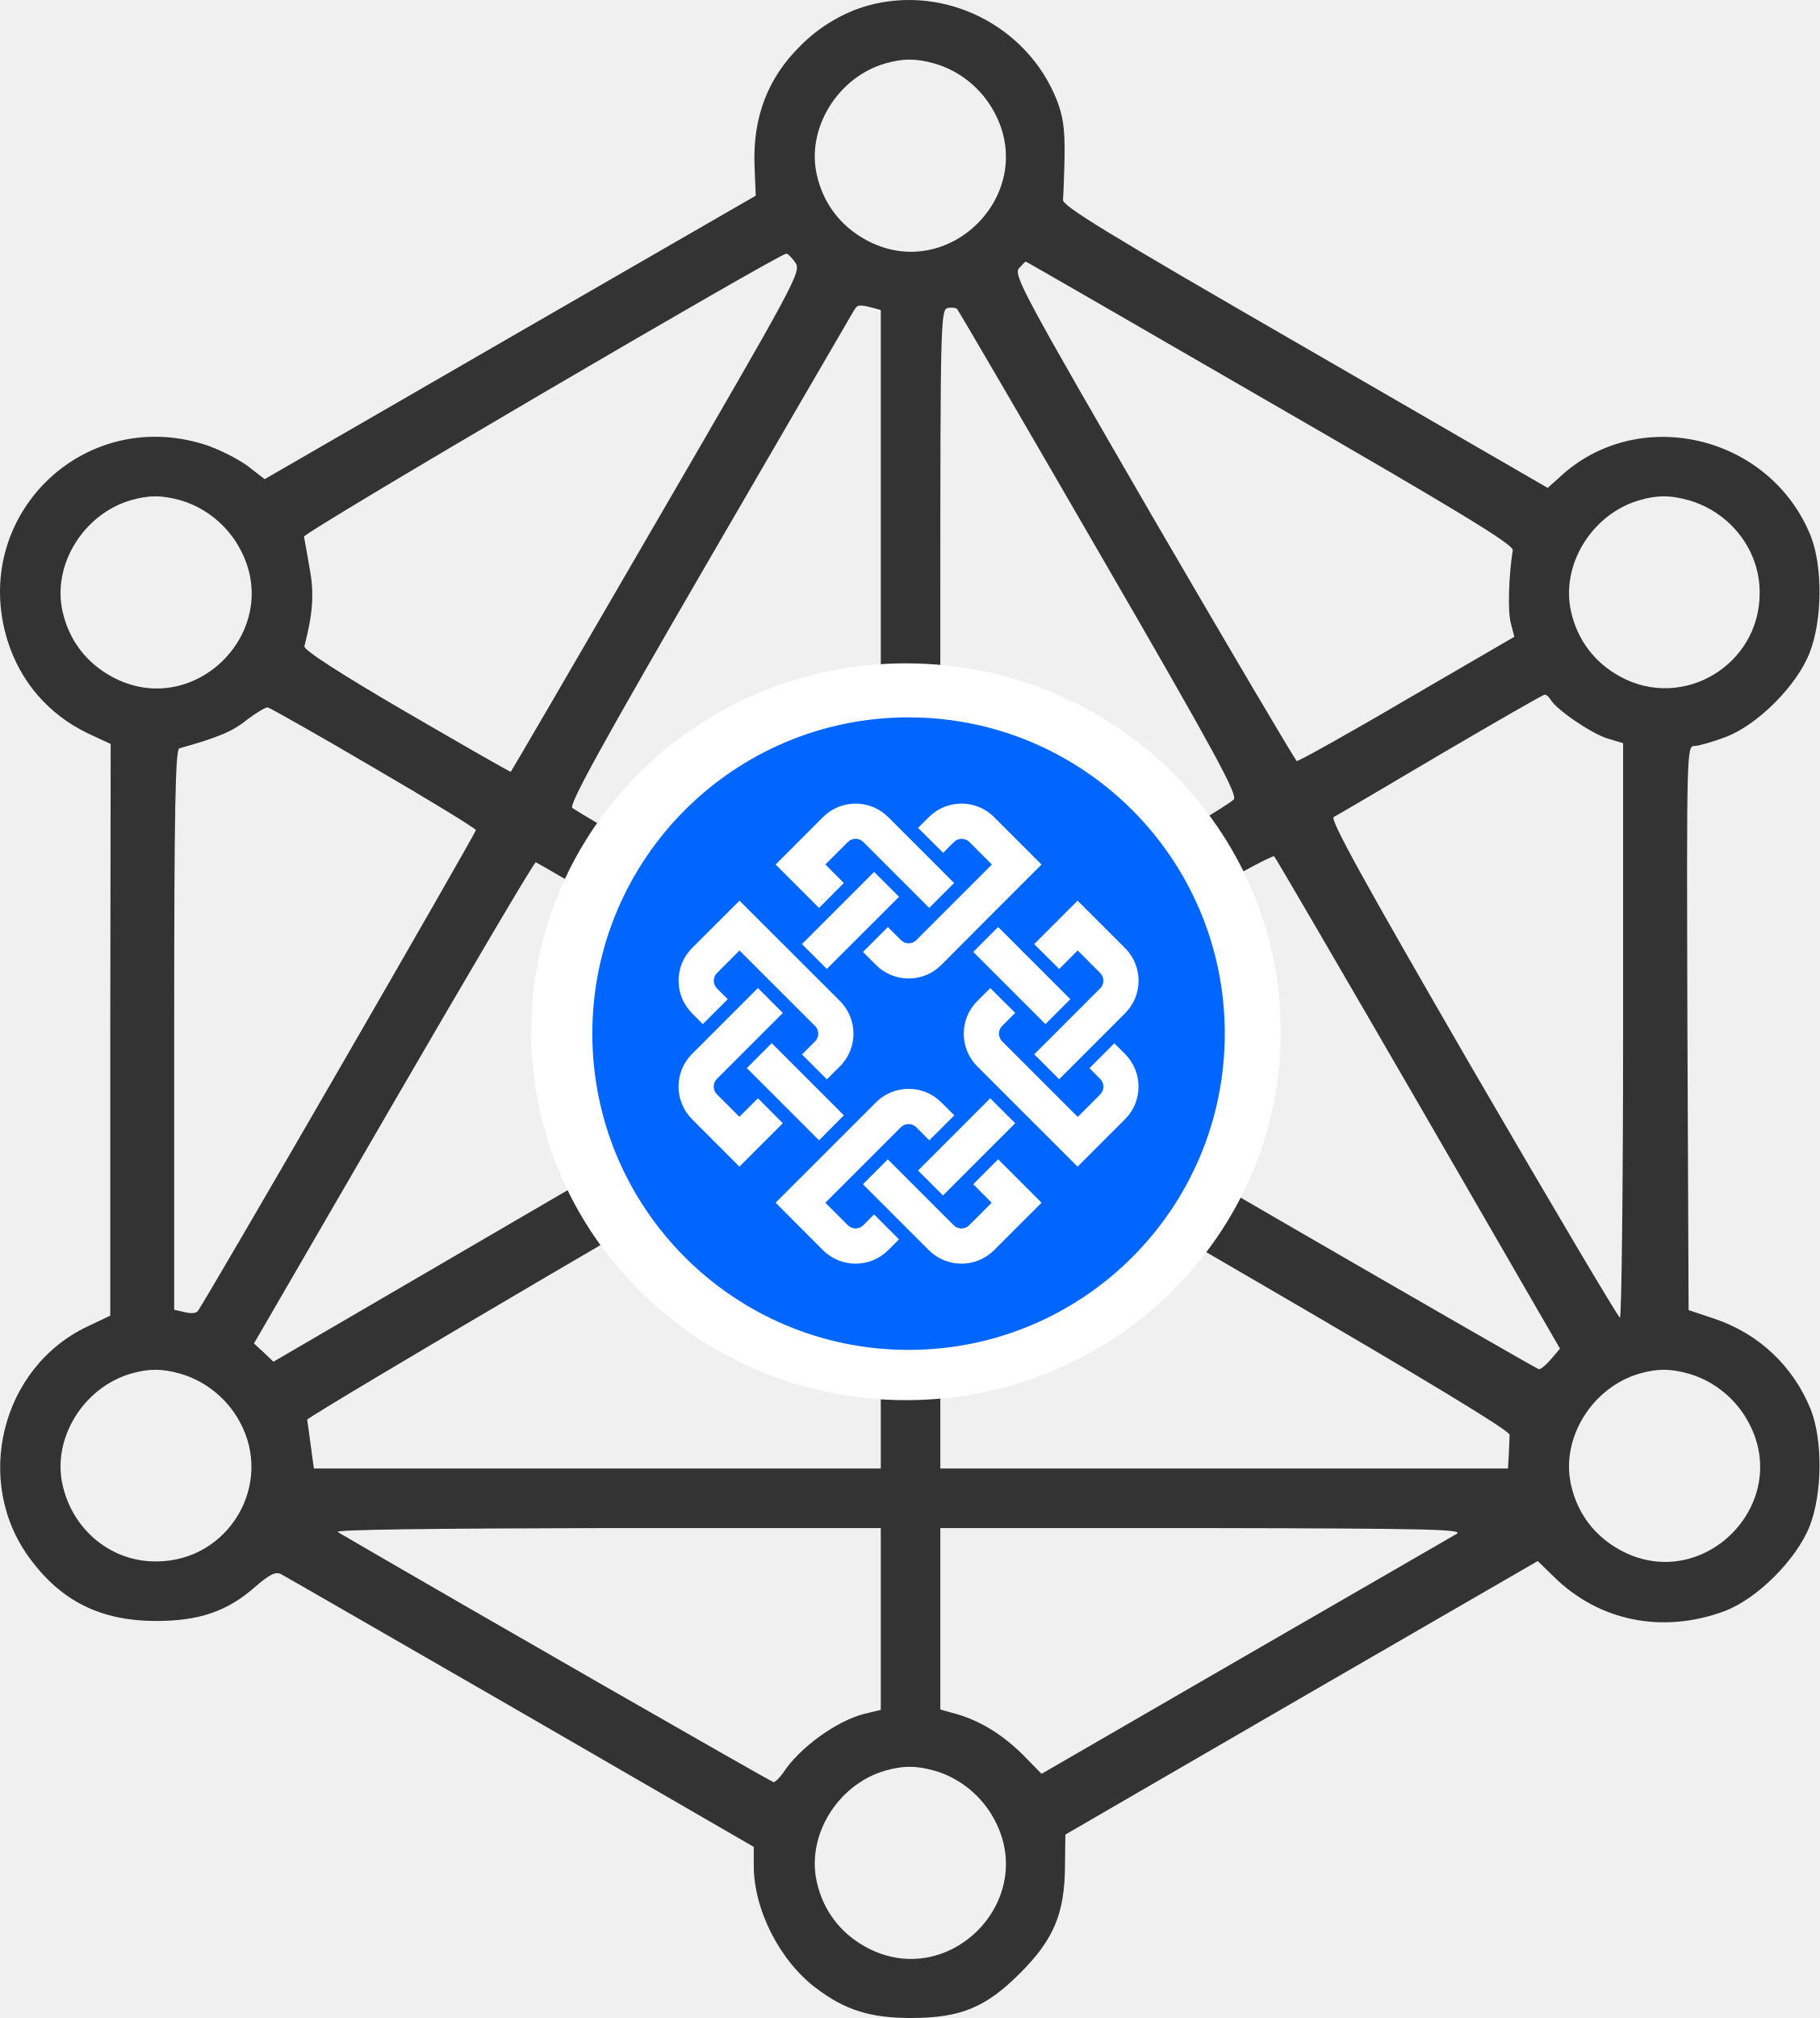
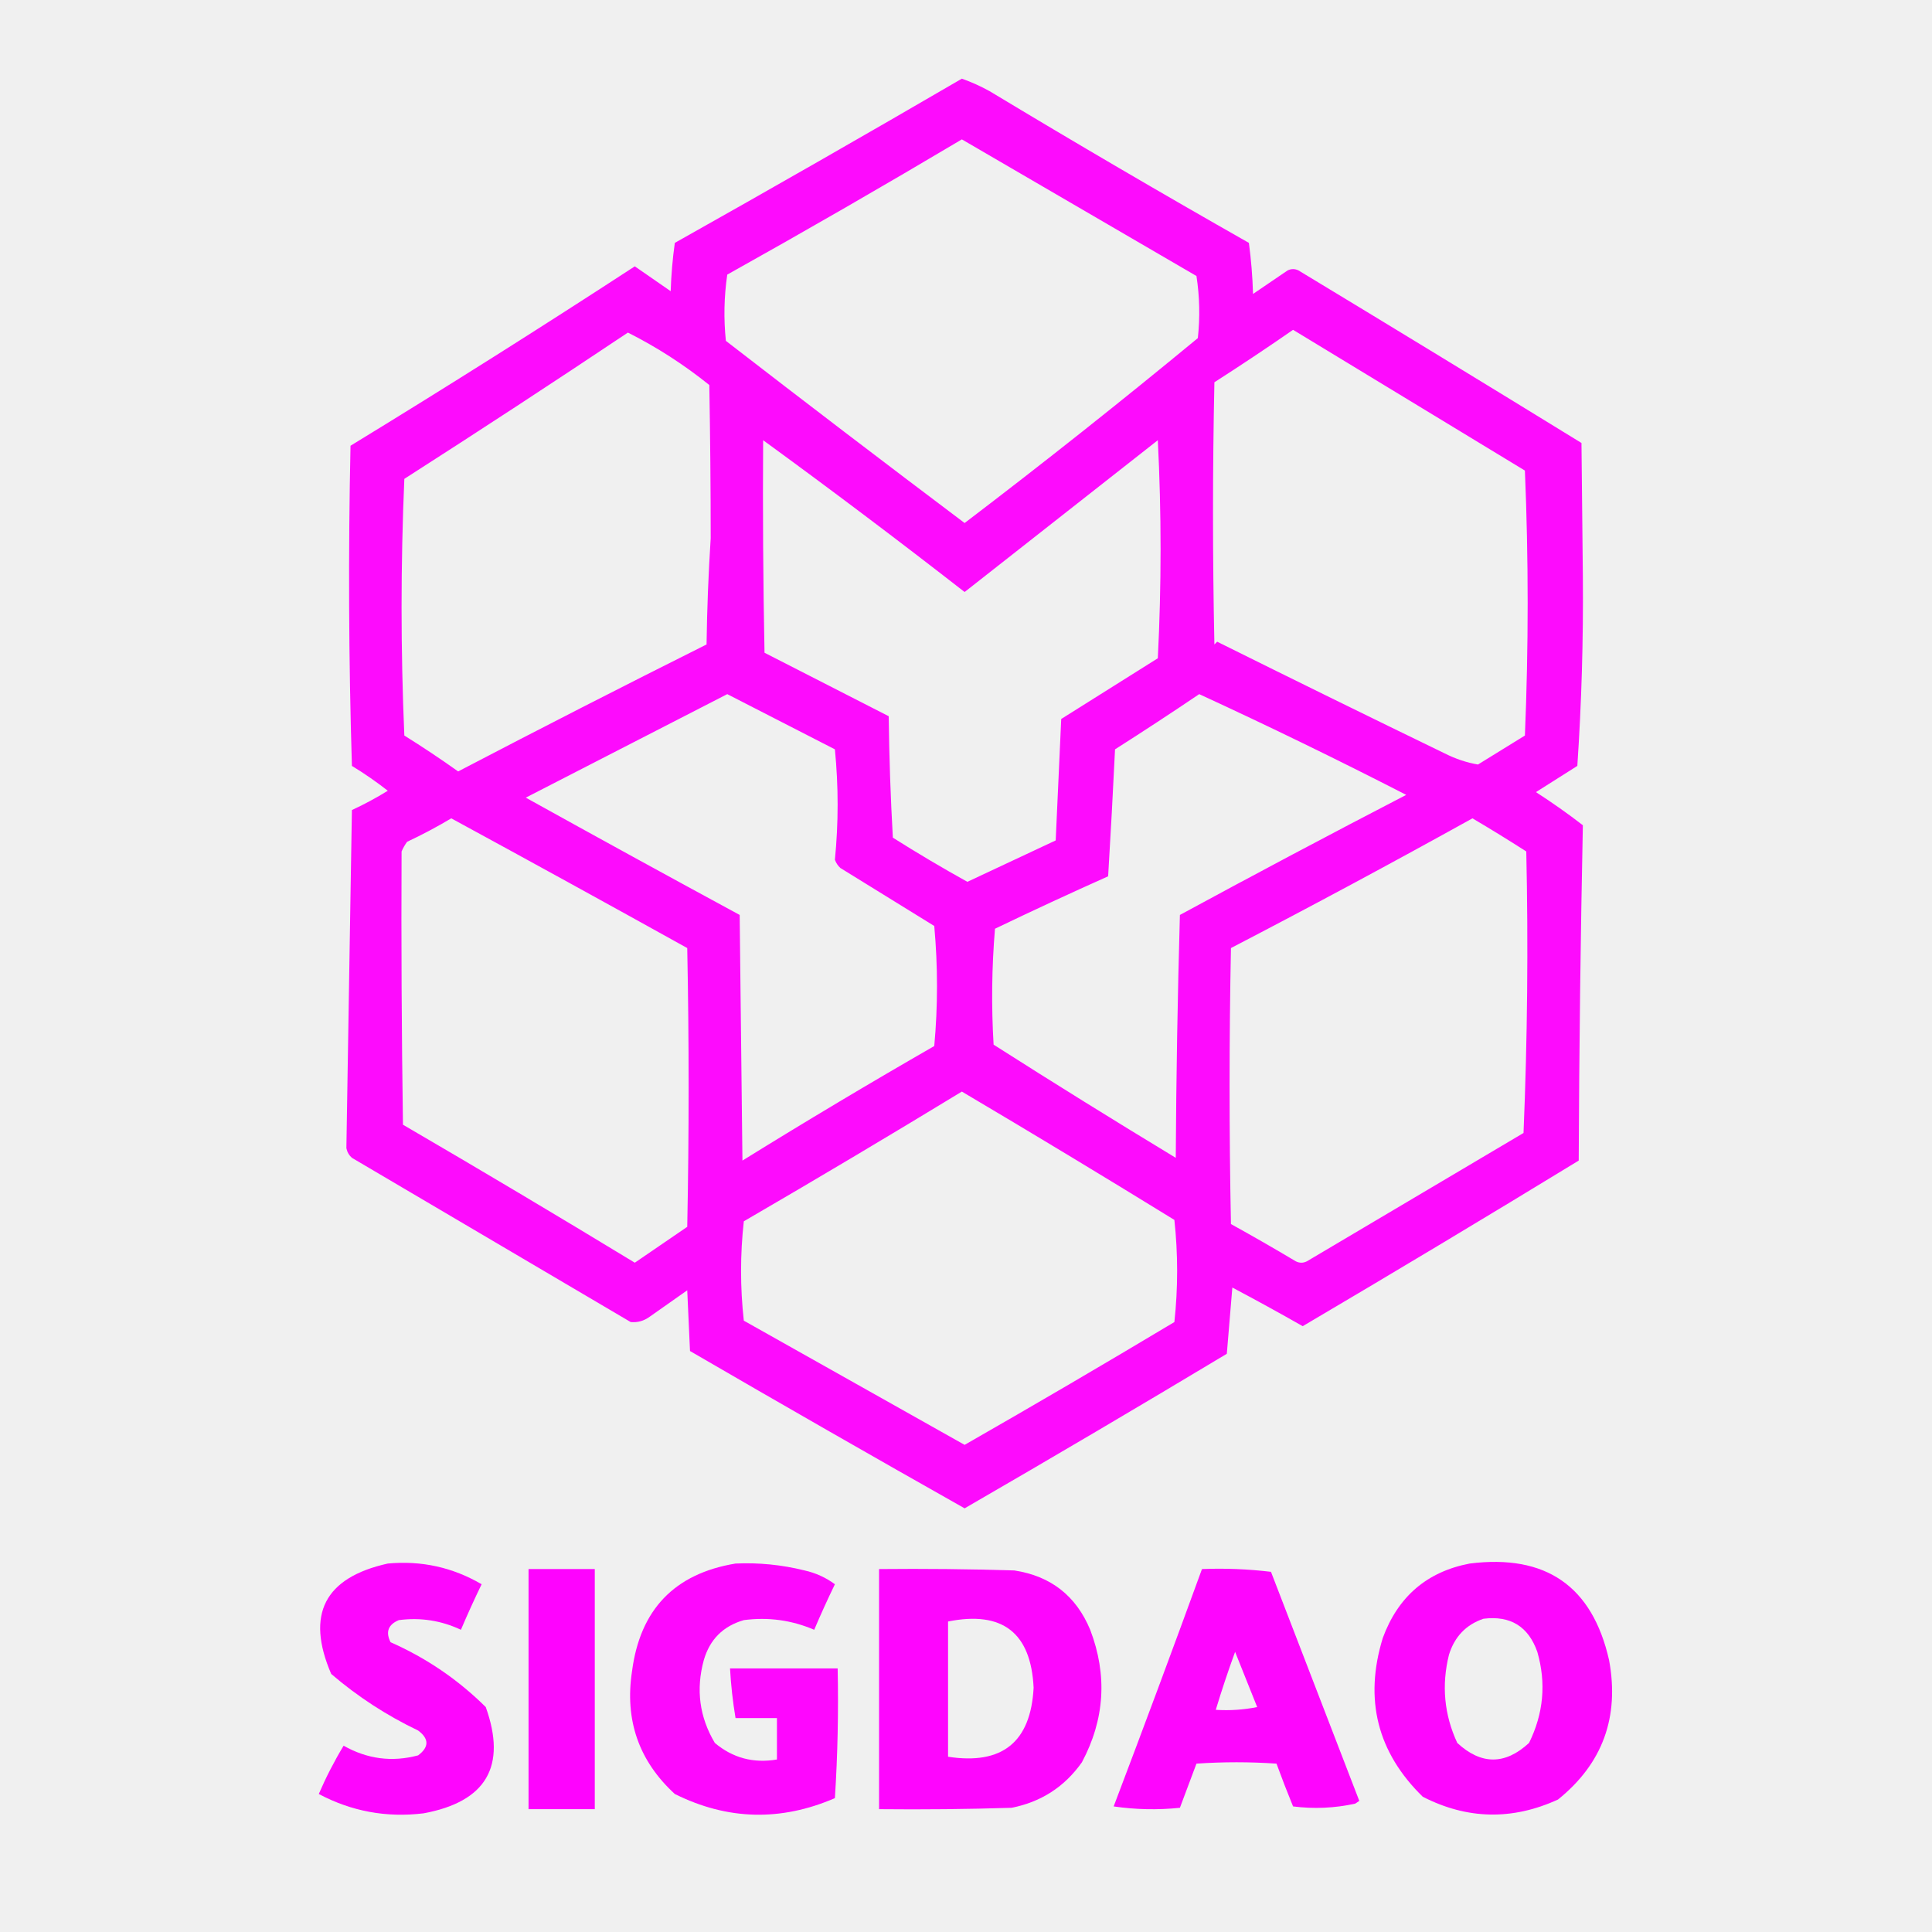
- <svg xmlns="http://www.w3.org/2000/svg" id="svg8" version="1.1" viewBox="0 0 161.697 179.313" height="179.313mm" width="161.697mm">
-   <defs id="defs2">
-     <style id="style2">.cls-1{fill:#fff;}</style>
-   </defs>
-   <g transform="translate(-23.92092,-30.41121)" style="display:inline" id="layer2" />
-   <g id="g14" transform="matrix(0.03527778,0,0,-0.03527778,-0.39596,179.5244)" style="fill:#333333;stroke:none">
-     <path id="path12" d="m 2198,5075 c -61,-17 -123,-53 -171,-102 -82,-81 -120,-180 -115,-303 l 3,-74 -619,-357 -618,-357 -44,34 c -25,18 -74,43 -110,54 -308,95 -589,-186 -494,-494 33,-105 103,-186 202,-234 l 58,-27 -1,-720 v -720 l -57,-27 C 14,1645 -57,1358 86,1164 c 80,-109 180,-158 319,-158 109,0 180,25 249,86 36,31 51,39 65,32 10,-5 282,-162 605,-348 l 586,-339 v -47 c 0,-111 65,-239 156,-308 72,-55 136,-76 239,-76 126,0 189,26 276,113 84,84 112,149 113,268 l 1,81 595,345 595,344 40,-39 c 114,-113 275,-145 431,-87 82,31 181,130 214,214 32,82 33,216 3,293 -44,109 -130,191 -242,229 l -66,22 -3,710 c -2,701 -2,711 18,711 10,0 45,10 77,22 81,30 181,130 213,213 32,82 33,216 3,293 -103,257 -438,334 -635,147 l -28,-25 -612,354 c -501,289 -612,357 -609,372 1,11 3,60 4,109 1,70 -4,102 -20,143 -75,187 -282,290 -475,237 z m 167,-146 c 63,-18 118,-62 150,-121 114,-207 -116,-437 -323,-323 -64,35 -107,92 -123,163 -27,117 52,246 172,281 46,13 77,13 124,0 z m -350,-502 c 15,-23 2,-46 -350,-652 -200,-345 -365,-628 -367,-630 -2,-1 -120,67 -263,150 -170,99 -259,157 -257,166 22,85 25,135 13,197 -6,37 -13,73 -14,79 -2,11 1195,712 1215,713 4,0 14,-10 23,-23 z m 1196,-352 c 482,-278 613,-358 611,-372 -10,-63 -13,-153 -5,-183 l 9,-35 -270,-157 c -148,-87 -274,-157 -278,-156 -4,2 -167,278 -362,613 -325,561 -352,611 -338,628 8,9 16,17 17,17 2,0 279,-160 616,-355 z m -1003,239 22,-6 v -713 -713 l -42,-10 c -51,-13 -121,-56 -165,-101 l -31,-33 -264,153 c -144,84 -268,157 -275,163 -9,8 74,159 345,626 196,338 361,621 365,628 9,14 13,14 45,6 z m 572,-617 c 295,-509 350,-611 339,-622 -36,-33 -520,-305 -532,-298 -6,4 -31,22 -55,40 -23,17 -67,40 -97,49 l -55,18 v 712 c 0,670 1,713 18,717 9,2 20,1 24,-2 3,-3 165,-280 358,-614 z M 465,3829 c 63,-18 118,-62 150,-121 114,-207 -116,-437 -323,-323 -64,35 -107,92 -123,163 -27,117 52,246 172,281 46,13 77,13 124,0 z m 3800,0 c 105,-30 180,-126 179,-234 0,-182 -194,-297 -352,-210 -64,35 -107,92 -123,163 -27,117 52,246 172,281 46,13 77,13 124,0 z m -348,-502 c 15,-26 104,-86 143,-98 l 40,-12 v -724 c 0,-397 -4,-723 -8,-723 -4,0 -171,282 -371,626 -275,475 -360,629 -350,635 8,4 129,75 269,158 140,82 258,150 262,150 4,1 11,-5 15,-12 z M 953,3155 c 141,-82 257,-153 257,-157 0,-8 -687,-1197 -701,-1212 -4,-5 -19,-6 -33,-2 l -26,6 v 706 c 0,555 3,705 13,708 93,26 134,42 169,71 24,18 48,33 54,32 5,-1 126,-69 267,-152 z m 2632,-847 356,-616 -22,-26 c -12,-14 -26,-26 -31,-26 -6,0 -1206,694 -1214,703 -1,1 4,27 12,57 14,51 14,71 1,208 -2,19 32,42 263,177 146,85 268,151 271,147 4,-4 167,-284 364,-624 z m -1944,447 275,-160 -1,-85 c 0,-47 3,-96 7,-110 6,-24 -17,-39 -608,-383 l -614,-358 -24,23 -25,23 352,607 c 194,334 354,606 358,605 3,-1 129,-74 280,-162 z m 724,-26 c 63,-18 118,-62 150,-121 114,-207 -116,-437 -323,-323 -64,35 -107,92 -123,163 -27,117 52,246 172,281 46,13 77,13 124,0 z m -343,-507 c 8,-22 104,-83 153,-98 l 55,-18 V 1748 1390 H 1516 802 l -8,58 c -4,31 -8,60 -9,65 0,8 1204,716 1222,716 6,1 13,-3 15,-7 z m 1174,-372 c 397,-231 619,-365 618,-375 0,-8 -1,-31 -2,-50 l -2,-35 h -715 -715 v 358 358 l 55,18 c 30,9 74,32 97,51 24,18 44,34 44,34 1,1 280,-161 620,-359 z M 465,1629 c 63,-18 118,-62 150,-121 87,-158 -28,-352 -210,-352 -113,-1 -210,78 -236,192 -27,117 52,246 172,281 46,13 77,13 124,0 z m 3800,0 c 63,-18 118,-62 150,-121 114,-207 -116,-437 -323,-323 -64,35 -107,92 -123,163 -27,117 52,246 172,281 46,13 77,13 124,0 z M 2230,1011 V 782 l -42,-10 c -70,-18 -164,-86 -205,-150 -9,-12 -19,-22 -23,-22 -5,0 -781,445 -1098,630 -11,6 216,9 676,10 h 692 z m 1450,214 c -14,-8 -254,-147 -535,-309 l -510,-295 -45,46 c -52,52 -107,86 -167,104 l -43,12 v 229 228 h 663 c 574,-1 659,-3 637,-15 z M 2365,629 c 63,-18 118,-62 150,-121 114,-207 -116,-437 -323,-323 -64,35 -107,92 -123,163 -27,117 52,246 172,281 46,13 77,13 124,0 z" style="fill:#333333" />
+ <svg xmlns="http://www.w3.org/2000/svg" version="1.1" width="700px" height="700px" style="shape-rendering:geometricPrecision; text-rendering:geometricPrecision; image-rendering:optimizeQuality; fill-rule:evenodd; clip-rule:evenodd">
+   <g>
+     <path style="opacity:0.951" fill="#fe00fe" d="M 348.5,28.5 C 351.93,29.714 355.264,31.214 358.5,33C 389.574,51.732 420.907,70.066 452.5,88C 453.312,94.085 453.812,100.252 454,106.5C 458.167,103.667 462.333,100.833 466.5,98C 467.833,97.333 469.167,97.333 470.5,98C 504.75,118.708 538.917,139.541 573,160.5C 573.167,176.667 573.333,192.833 573.5,209C 573.696,231.866 573.029,254.7 571.5,277.5C 566.5,280.667 561.5,283.833 556.5,287C 562.342,290.754 568.009,294.754 573.5,299C 572.67,339.429 572.17,379.929 572,420.5C 538.832,440.752 505.499,460.752 472,480.5C 463.58,475.706 455.08,471.04 446.5,466.5C 445.833,474.5 445.167,482.5 444.5,490.5C 412.998,509.419 381.331,528.085 349.5,546.5C 316.204,527.7 283.038,508.7 250,489.5C 249.667,482.167 249.333,474.833 249,467.5C 244.5,470.667 240,473.833 235.5,477C 233.35,478.59 231.017,479.257 228.5,479C 194.833,459.167 161.167,439.333 127.5,419.5C 126.447,418.562 125.78,417.395 125.5,416C 126.158,375.192 126.825,334.358 127.5,293.5C 131.993,291.421 136.326,289.088 140.5,286.5C 136.378,283.266 132.045,280.266 127.5,277.5C 126.333,238.838 126.167,200.171 127,161.5C 161.638,140.346 195.971,118.679 230,96.5C 234.333,99.5 238.667,102.5 243,105.5C 243.19,99.585 243.69,93.751 244.5,88C 279.392,68.392 314.059,48.559 348.5,28.5 Z M 348.5,50.5 C 376.778,66.977 405.112,83.477 433.5,100C 434.647,107.42 434.813,114.92 434,122.5C 406.265,145.404 378.098,167.738 349.5,189.5C 320.524,167.692 291.691,145.692 263,123.5C 262.168,115.479 262.335,107.479 263.5,99.5C 292.131,83.503 320.464,67.169 348.5,50.5 Z M 468.5,119.5 C 496.472,136.489 524.472,153.489 552.5,170.5C 553.833,202.5 553.833,234.5 552.5,266.5C 546.833,270 541.167,273.5 535.5,277C 531.401,276.3 527.401,274.967 523.5,273C 495.923,259.628 468.423,246.128 441,232.5C 440.667,232.833 440.333,233.167 440,233.5C 439.333,201.833 439.333,170.167 440,138.5C 449.677,132.304 459.177,125.97 468.5,119.5 Z M 227.5,120.5 C 237.942,125.754 247.775,132.087 257,139.5C 257.329,158.287 257.496,176.787 257.5,195C 256.677,207.758 256.177,220.591 256,233.5C 225.844,248.578 195.844,263.911 166,279.5C 159.636,274.971 153.136,270.637 146.5,266.5C 145.167,235.5 145.167,204.5 146.5,173.5C 173.736,156.058 200.736,138.392 227.5,120.5 Z M 276.5,159.5 C 301.08,177.4 325.413,195.734 349.5,214.5C 372.833,196.167 396.167,177.833 419.5,159.5C 420.833,185.833 420.833,212.167 419.5,238.5C 407.833,245.833 396.167,253.167 384.5,260.5C 383.833,275.167 383.167,289.833 382.5,304.5C 371.828,309.503 361.162,314.503 350.5,319.5C 341.373,314.434 332.373,309.101 323.5,303.5C 322.667,288.845 322.167,274.178 322,259.5C 307,251.833 292,244.167 277,236.5C 276.5,210.835 276.333,185.169 276.5,159.5 Z M 263.5,251.5 C 276.503,258.172 289.503,264.838 302.5,271.5C 303.815,284.866 303.815,298.2 302.5,311.5C 302.919,312.672 303.585,313.672 304.5,314.5C 315.833,321.5 327.167,328.5 338.5,335.5C 339.823,350.063 339.823,364.563 338.5,379C 315.085,392.456 291.919,406.289 269,420.5C 268.667,390.833 268.333,361.167 268,331.5C 242.086,317.46 216.253,303.294 190.5,289C 214.894,276.47 239.228,263.97 263.5,251.5 Z M 434.5,251.5 C 459.754,263.127 484.754,275.294 509.5,288C 482.04,302.231 454.706,316.731 427.5,331.5C 426.667,360.828 426.167,390.161 426,419.5C 403.832,406.084 381.832,392.417 360,378.5C 359.167,364.488 359.334,350.488 360.5,336.5C 374.082,329.973 387.748,323.64 401.5,317.5C 402.428,302.173 403.262,286.839 404,271.5C 414.317,264.934 424.484,258.267 434.5,251.5 Z M 163.5,296.5 C 192.053,312.027 220.553,327.694 249,343.5C 249.667,377.167 249.667,410.833 249,444.5C 242.667,448.833 236.333,453.167 230,457.5C 202.165,440.582 174.165,423.915 146,407.5C 145.518,374.323 145.352,341.323 145.5,308.5C 146.04,307.252 146.707,306.085 147.5,305C 153.053,302.392 158.387,299.559 163.5,296.5 Z M 533.5,296.5 C 540.056,300.364 546.556,304.364 553,308.5C 553.748,342.51 553.414,376.51 552,410.5C 525.833,426 499.667,441.5 473.5,457C 472.167,457.667 470.833,457.667 469.5,457C 461.748,452.374 453.915,447.874 446,443.5C 445.333,410.167 445.333,376.833 446,343.5C 475.467,328.186 504.634,312.52 533.5,296.5 Z M 348.5,395.5 C 374.263,410.747 399.93,426.247 425.5,442C 426.833,454.333 426.833,466.667 425.5,479C 400.293,494.101 374.96,508.935 349.5,523.5C 322.857,508.538 296.19,493.538 269.5,478.5C 268.167,466.5 268.167,454.5 269.5,442.5C 296.062,427.059 322.395,411.392 348.5,395.5 Z" />
  </g>
-   <ellipse style="fill:#ffffff;stroke-width:1.004;stroke-miterlimit:4;stroke-dasharray:none" cx="80.515" cy="91.678" id="circle26" rx="33.304" ry="32.735" />
-   <g style="fill:#0066ff;fill-opacity:1" data-name="Ebene 2" id="Ebene_2" transform="matrix(0.1428887,0,0,0.1428887,52.63926,63.7431)">
-     <g style="fill:#0066ff;fill-opacity:1" data-name="Ebene 1" id="Ebene_1-2">
-       <path style="fill:#0066ff;fill-opacity:1" id="path6" d="M 196.67,0 C 88.05,0 0,88.05 0,196.67 c 0,108.62 88.05,196.67 196.67,196.67 108.62,0 196.67,-88 196.67,-196.67 C 393.34,88 305.29,0 196.67,0 Z m 134.67,143.47 a 28.72,28.72 0 0 1 0,40.56 l -41,41 -15.49,-15.49 41,-41 a 6.77,6.77 0 0 0 0,-9.58 l -14,-14 -11.51,11.51 -15.52,-15.47 27,-27 z m -94.44,2.38 15.49,-15.48 44.9,44.89 -15.49,15.49 z M 209.32,62 a 28.71,28.71 0 0 1 40.55,0 L 279.39,91.52 246.47,124.44 217,154 a 28.7,28.7 0 0 1 -40.55,0 l -8.12,-8.12 15.49,-15.49 8.11,8.12 a 6.78,6.78 0 0 0 9.58,0 l 47,-47 -14,-14 a 6.78,6.78 0 0 0 -9.58,0 l -6.72,6.72 -15.62,-15.51 z M 145.85,156.44 130.37,141 175.26,96.1 190.75,111.59 Z M 143.47,62 A 28.72,28.72 0 0 1 184,62 l 41,41 -15.49,15.48 -41,-41 a 6.78,6.78 0 0 0 -9.58,0 l -14,14 11.51,11.52 -15.44,15.52 -27,-27 z M 62,143.47 91.52,114 154,176.39 a 28.72,28.72 0 0 1 0,40.61 l -8.11,8.11 -15.48,-15.49 8.11,-8.11 a 6.78,6.78 0 0 0 0,-9.58 l -47,-46.95 -14,14 a 6.78,6.78 0 0 0 0,9.58 l 6.72,6.72 L 68.72,190.75 62,184 a 28.72,28.72 0 0 1 0,-40.53 z m 94.44,104 L 141,263 96.1,218.1 111.59,202.61 Z M 62,249.87 a 28.71,28.71 0 0 1 0,-40.55 l 41,-41 15.48,15.49 -41,41 a 6.78,6.78 0 0 0 0,9.58 l 14,14 11.52,-11.49 15.48,15.49 -27,27 z m 122,81.47 a 28.72,28.72 0 0 1 -40.56,0 L 114,301.82 176.45,239.38 a 28.71,28.71 0 0 1 40.55,0 l 8.11,8.11 -15.54,15.51 -8.11,-8.11 a 6.78,6.78 0 0 0 -9.58,0 l -46.95,46.95 14,14 a 6.78,6.78 0 0 0 9.58,0 l 6.72,-6.73 15.49,15.49 z m 63.46,-94.44 15.54,15.49 -44.9,44.9 -15.51,-15.49 z m 2.38,94.44 a 28.7,28.7 0 0 1 -40.55,0 l -41,-41 15.49,-15.49 41,41 a 6.78,6.78 0 0 0 9.58,0 l 14,-14 -11.46,-11.54 15.49,-15.49 27,27 z M 331.31,249.87 301.79,279.39 239.38,217 a 28.71,28.71 0 0 1 0,-40.55 l 8.11,-8.11 15.51,15.43 -8.11,8.11 a 6.78,6.78 0 0 0 0,9.58 l 47,47 14,-14 a 6.77,6.77 0 0 0 0,-9.58 l -6.72,-6.72 15.49,-15.49 6.72,6.73 a 28.7,28.7 0 0 1 -0.04,40.47 z" class="cls-1" />
-     </g>
+   <g>
+     <path style="opacity:1" fill="#fe05fe" d="M 140.5,566.5 C 152.686,565.37 164.019,567.87 174.5,574C 171.871,579.425 169.371,584.925 167,590.5C 159.859,587.139 152.359,585.973 144.5,587C 140.646,588.608 139.646,591.274 141.5,595C 154.473,600.732 165.973,608.565 176,618.5C 183.678,639.959 176.178,652.793 153.5,657C 140.045,658.642 127.378,656.308 115.5,650C 118.134,643.897 121.134,638.064 124.5,632.5C 133.064,637.353 142.064,638.52 151.5,636C 155.5,633 155.5,630 151.5,627C 140.062,621.536 129.562,614.702 120,606.5C 110.73,584.932 117.564,571.599 140.5,566.5 Z" />
+   </g>
+   <g>
+     <path style="opacity:1" fill="#fe06fe" d="M 266.5,566.5 C 274.958,566.119 283.291,566.953 291.5,569C 295.538,569.899 299.205,571.566 302.5,574C 299.871,579.425 297.371,584.925 295,590.5C 286.845,587.004 278.345,585.837 269.5,587C 262,589.167 257.167,594 255,601.5C 252.089,612.128 253.422,622.128 259,631.5C 265.48,636.95 272.98,638.95 281.5,637.5C 281.5,632.5 281.5,627.5 281.5,622.5C 276.5,622.5 271.5,622.5 266.5,622.5C 265.506,616.544 264.839,610.544 264.5,604.5C 277.5,604.5 290.5,604.5 303.5,604.5C 303.833,620.181 303.499,635.848 302.5,651.5C 282.875,659.983 263.541,659.483 244.5,650C 231.456,638.028 226.29,623.195 229,605.5C 231.915,583.153 244.415,570.153 266.5,566.5 Z" />
+   </g>
+   <g>
+     <path style="opacity:0.998" fill="#fe05fe" d="M 532.5,566.5 C 560.1,563.025 576.933,574.691 583,601.5C 586.807,622.166 580.641,639 564.5,652C 547.954,659.584 531.621,659.251 515.5,651C 499.019,634.91 494.186,615.744 501,593.5C 506.525,578.461 517.025,569.461 532.5,566.5 Z M 537.5,586.5 C 547.252,585.29 553.752,589.29 557,598.5C 560.26,609.836 559.26,620.836 554,631.5C 545.333,639.5 536.667,639.5 528,631.5C 523.243,621.244 522.243,610.577 525,599.5C 527.044,592.959 531.211,588.625 537.5,586.5 Z" />
+   </g>
+   <g>
+     <path style="opacity:1" fill="#fe03fe" d="M 191.5,568.5 C 199.5,568.5 207.5,568.5 215.5,568.5C 215.5,597.5 215.5,626.5 215.5,655.5C 207.5,655.5 199.5,655.5 191.5,655.5C 191.5,626.5 191.5,597.5 191.5,568.5 Z" />
+   </g>
+   <g>
+     <path style="opacity:0.999" fill="#fe05fe" d="M 318.5,568.5 C 334.837,568.333 351.17,568.5 367.5,569C 380.705,571.017 389.872,578.184 395,590.5C 401.283,606.954 400.283,622.954 392,638.5C 385.717,647.394 377.217,652.894 366.5,655C 350.503,655.5 334.503,655.667 318.5,655.5C 318.5,626.5 318.5,597.5 318.5,568.5 Z M 343.5,587.5 C 363.204,583.548 373.538,591.548 374.5,611.5C 373.458,631.199 363.125,639.533 343.5,636.5C 343.5,620.167 343.5,603.833 343.5,587.5 Z" />
+   </g>
+   <g>
+     <path style="opacity:0.999" fill="#fe05fe" d="M 435.5,568.5 C 443.86,568.169 452.193,568.502 460.5,569.5C 471.167,597.167 481.833,624.833 492.5,652.5C 492,652.833 491.5,653.167 491,653.5C 483.534,655.131 476.034,655.465 468.5,654.5C 466.397,649.356 464.397,644.189 462.5,639C 452.833,638.333 443.167,638.333 433.5,639C 431.5,644.333 429.5,649.667 427.5,655C 419.479,655.832 411.479,655.665 403.5,654.5C 414.37,625.887 425.037,597.22 435.5,568.5 Z M 447.5,598.5 C 450.113,605.078 452.779,611.745 455.5,618.5C 450.544,619.494 445.544,619.827 440.5,619.5C 442.633,612.433 444.967,605.433 447.5,598.5 Z" />
  </g>
</svg>
